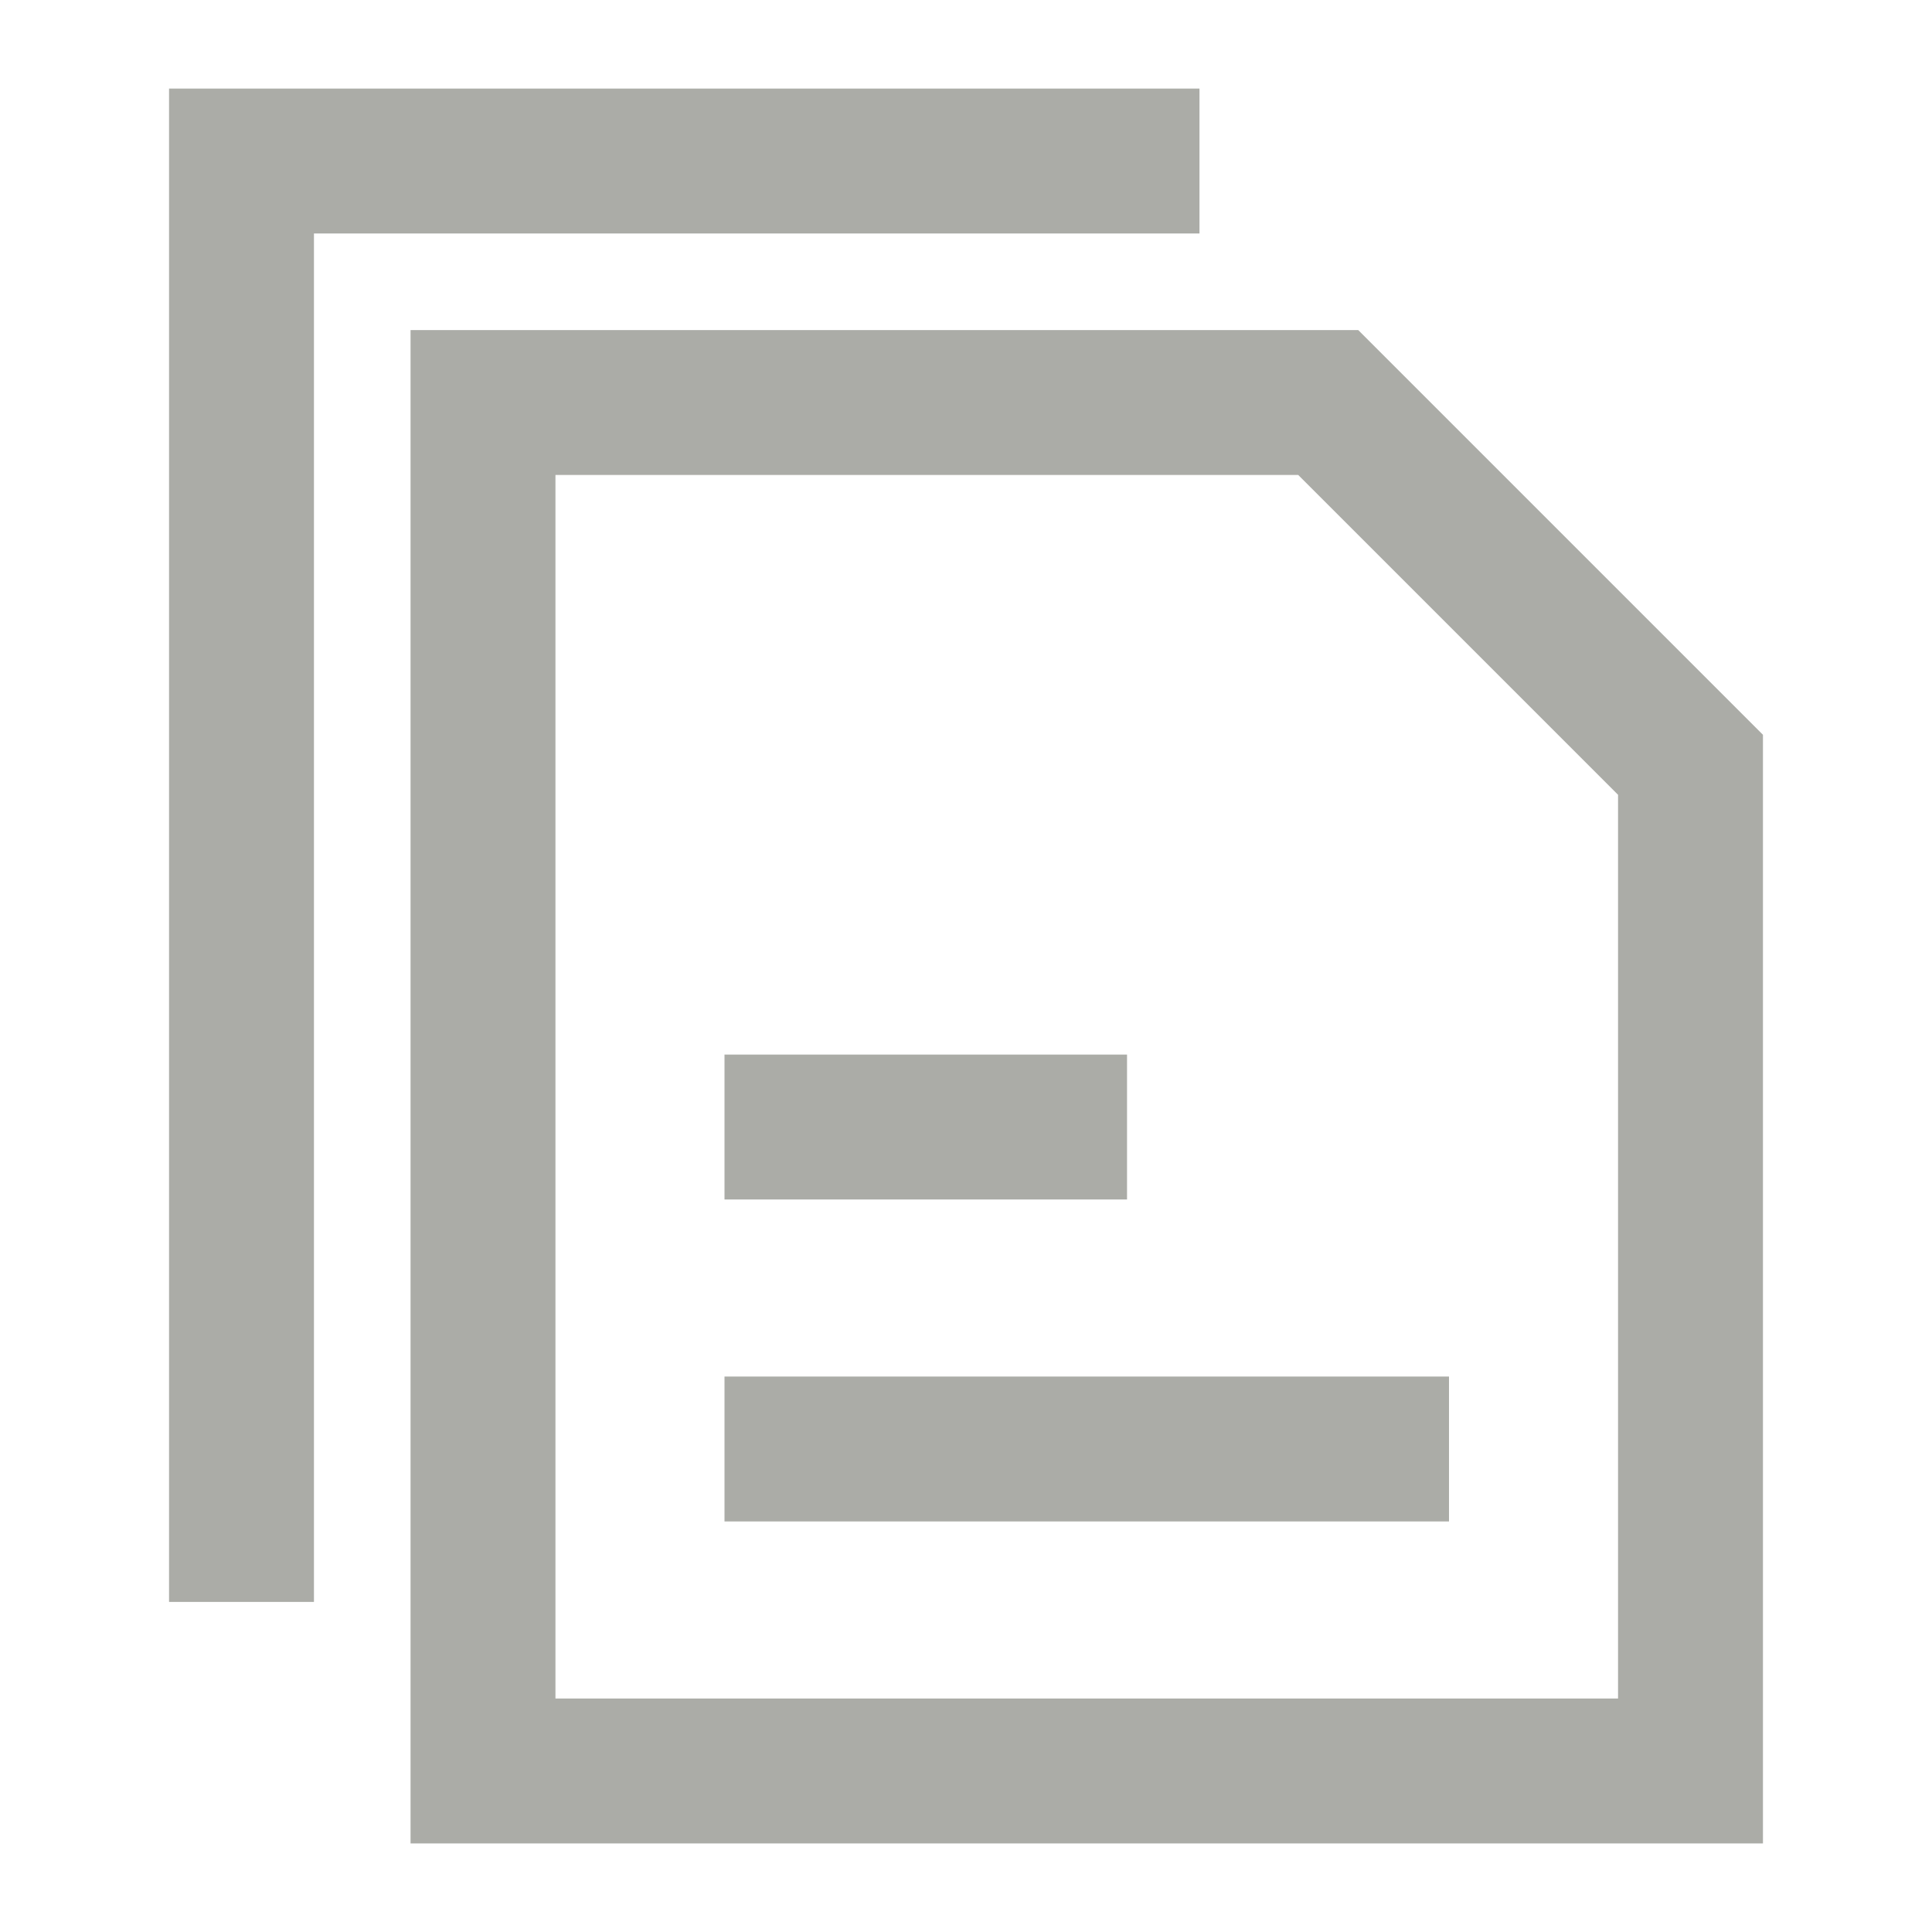
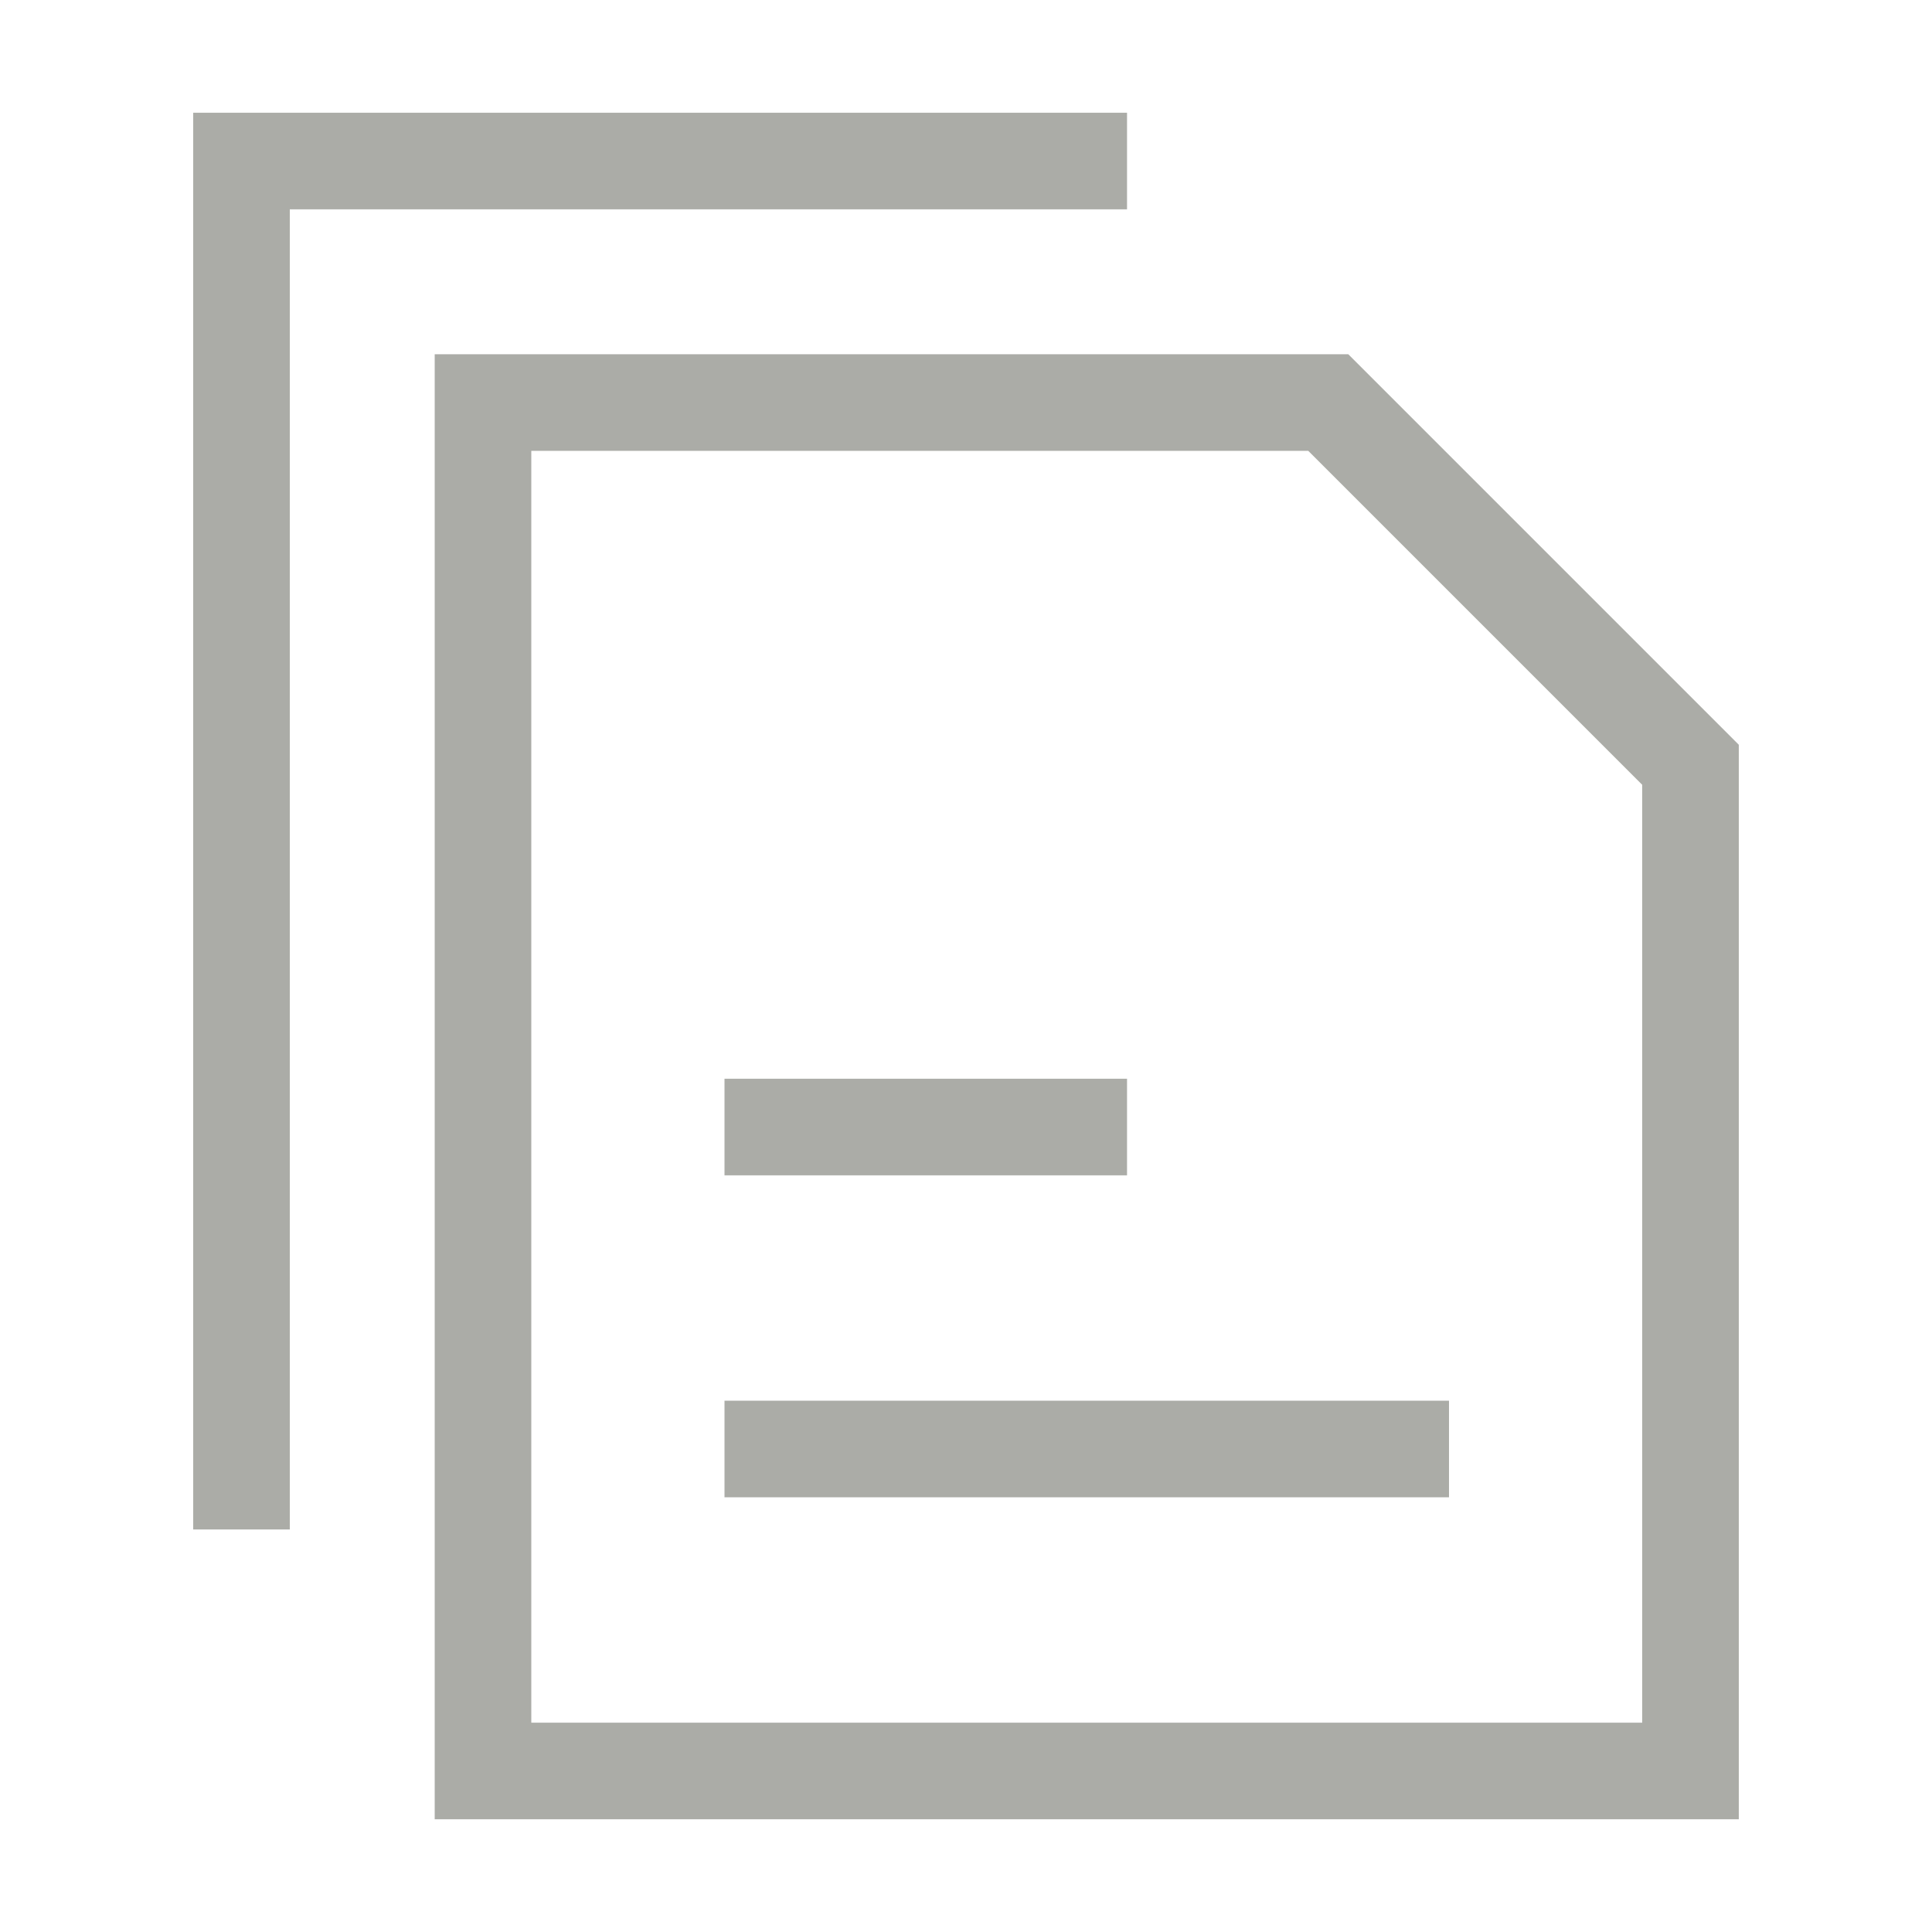
<svg xmlns="http://www.w3.org/2000/svg" width="20" height="20" viewBox="0 0 20 20" fill="none">
-   <path d="M13.75 4.167H5V18.333H17.5V7.917L13.75 4.167Z" stroke="#ABACA7" stroke-width="1.5" />
-   <path d="M2.5 15.833V1.667H11.667" stroke="#ABACA7" stroke-width="1.5" stroke-linecap="square" />
-   <path d="M7.5 11.667H11.667M7.5 15H15" stroke="#ABACA7" stroke-width="1.5" />
+   <path d="M13.75 4.167H5V18.333H17.5V7.917L13.75 4.167Z" stroke="#ABACA7" strokeWidth="1.5" />
+   <path d="M2.5 15.833V1.667H11.667" stroke="#ABACA7" strokeWidth="1.5" strokeLinecap="square" />
+   <path d="M7.5 11.667H11.667M7.5 15H15" stroke="#ABACA7" strokeWidth="1.5" />
</svg>
